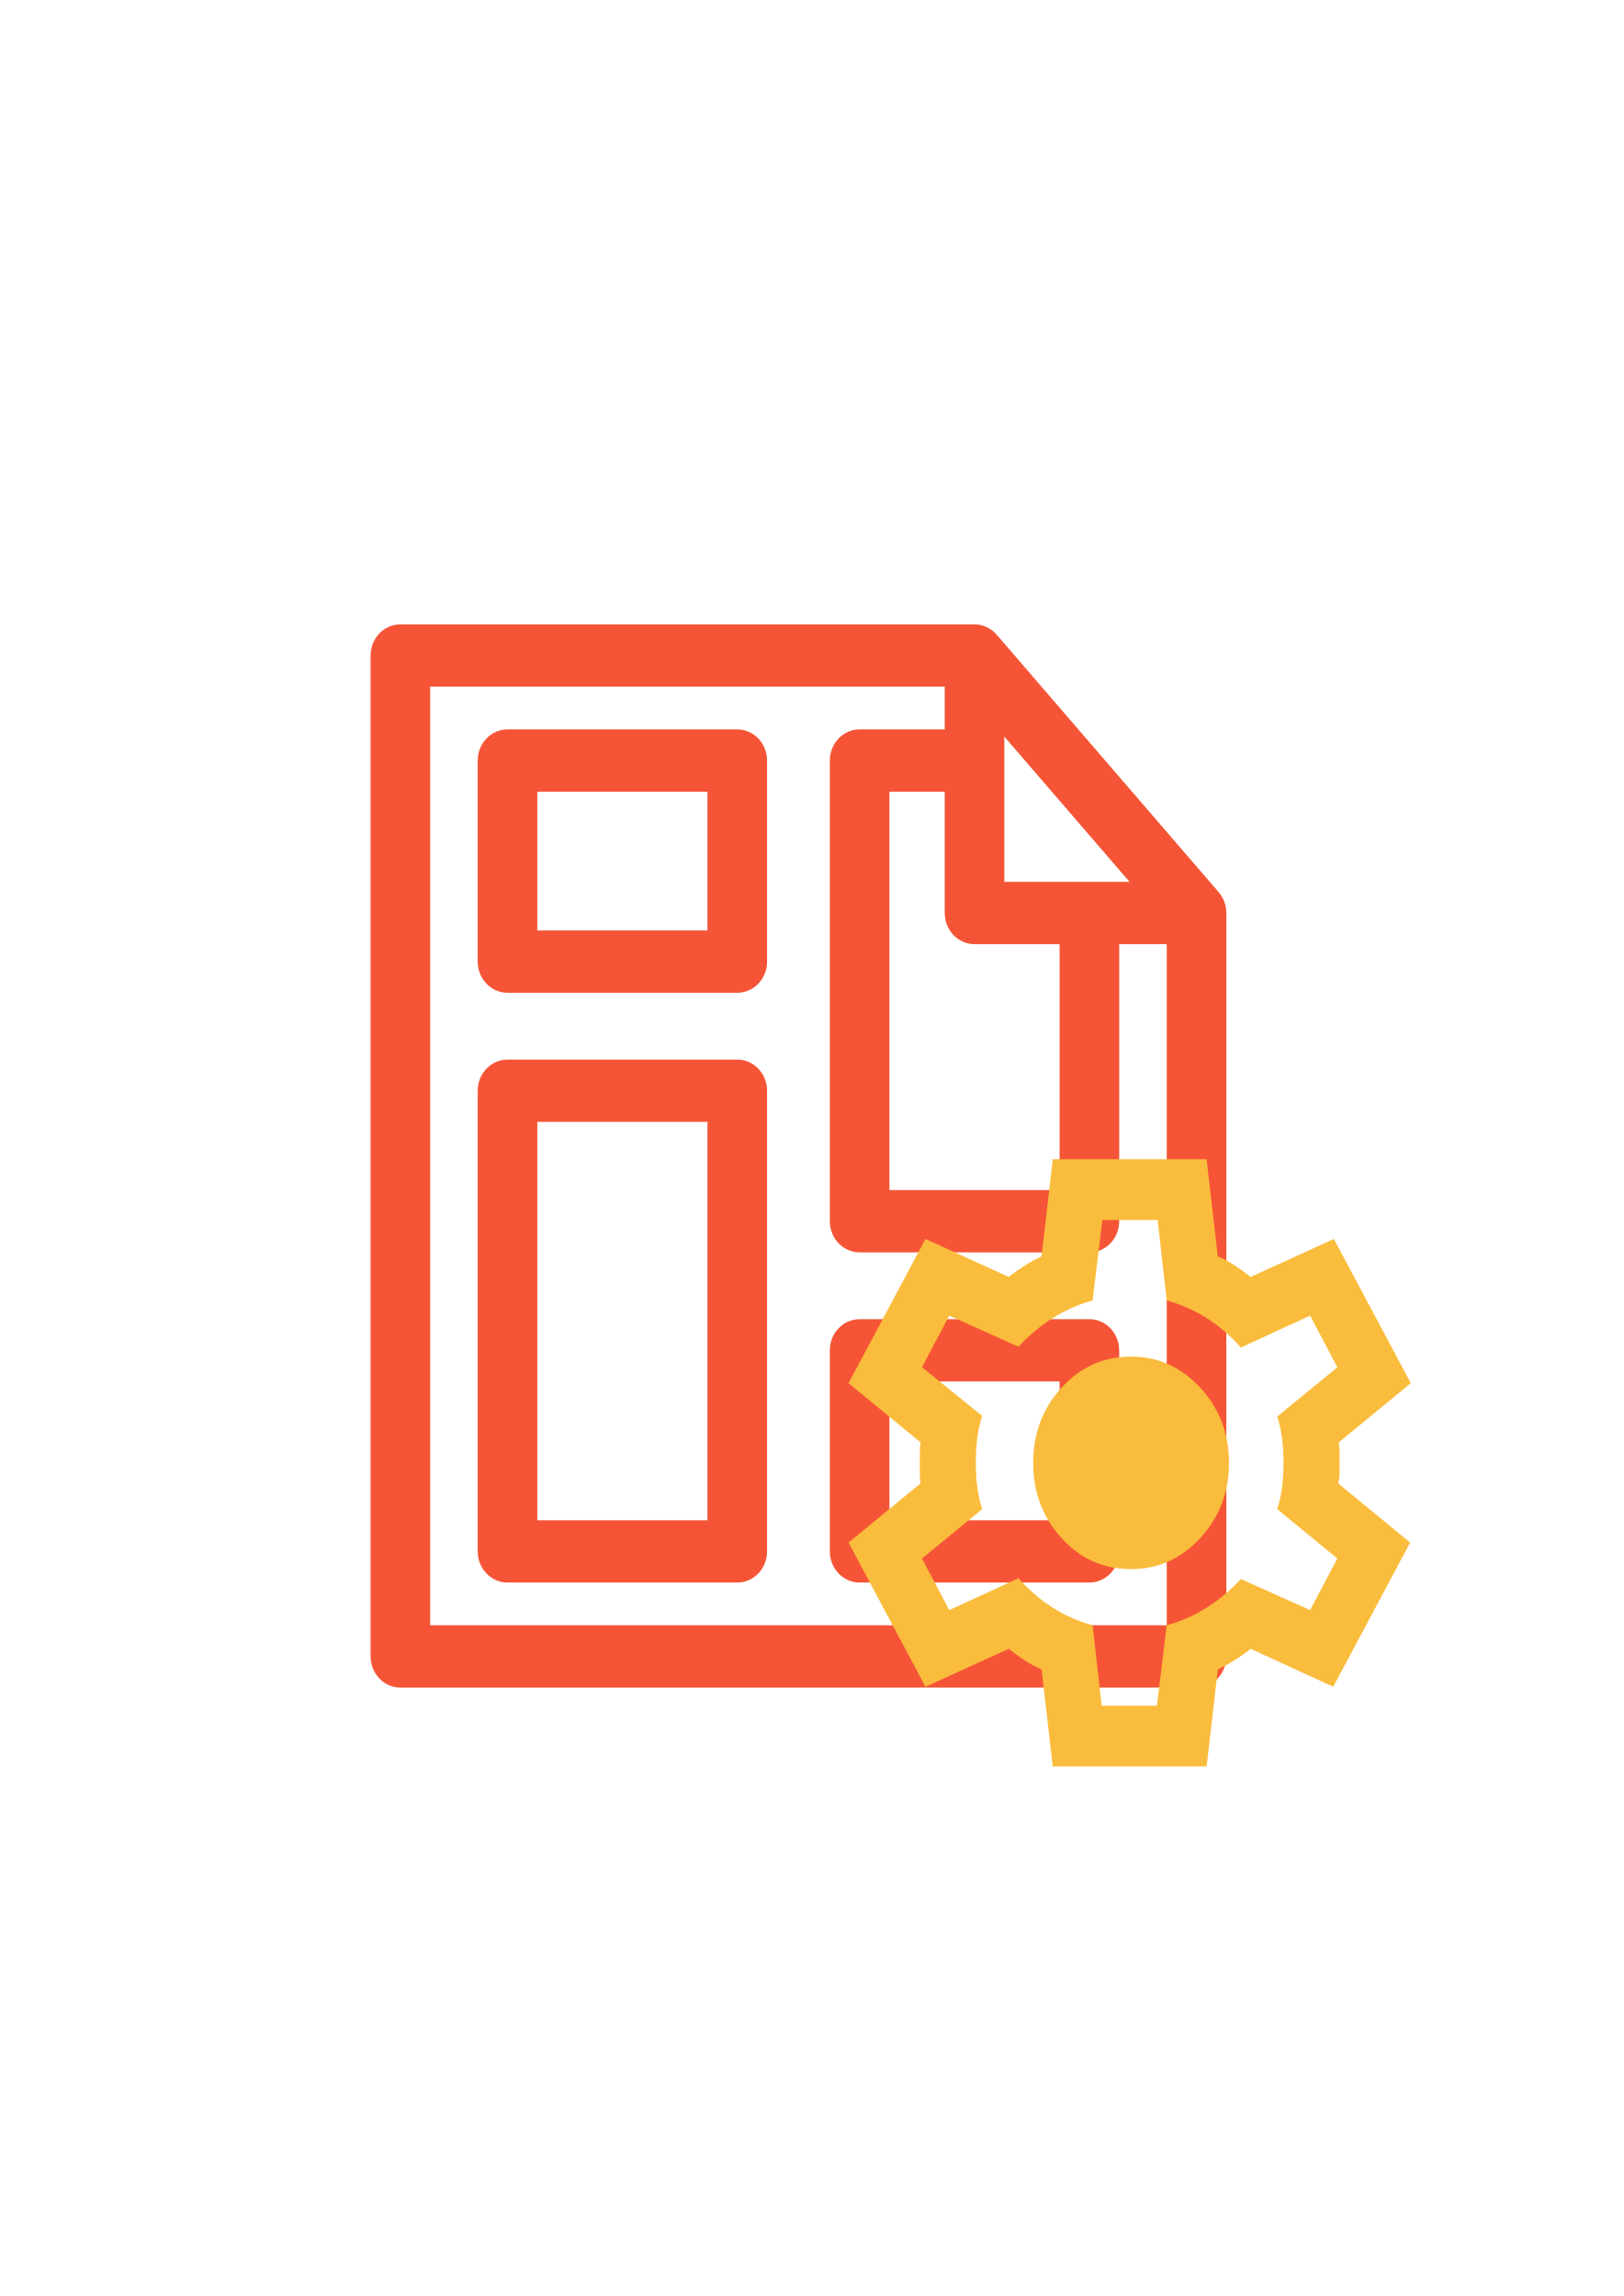
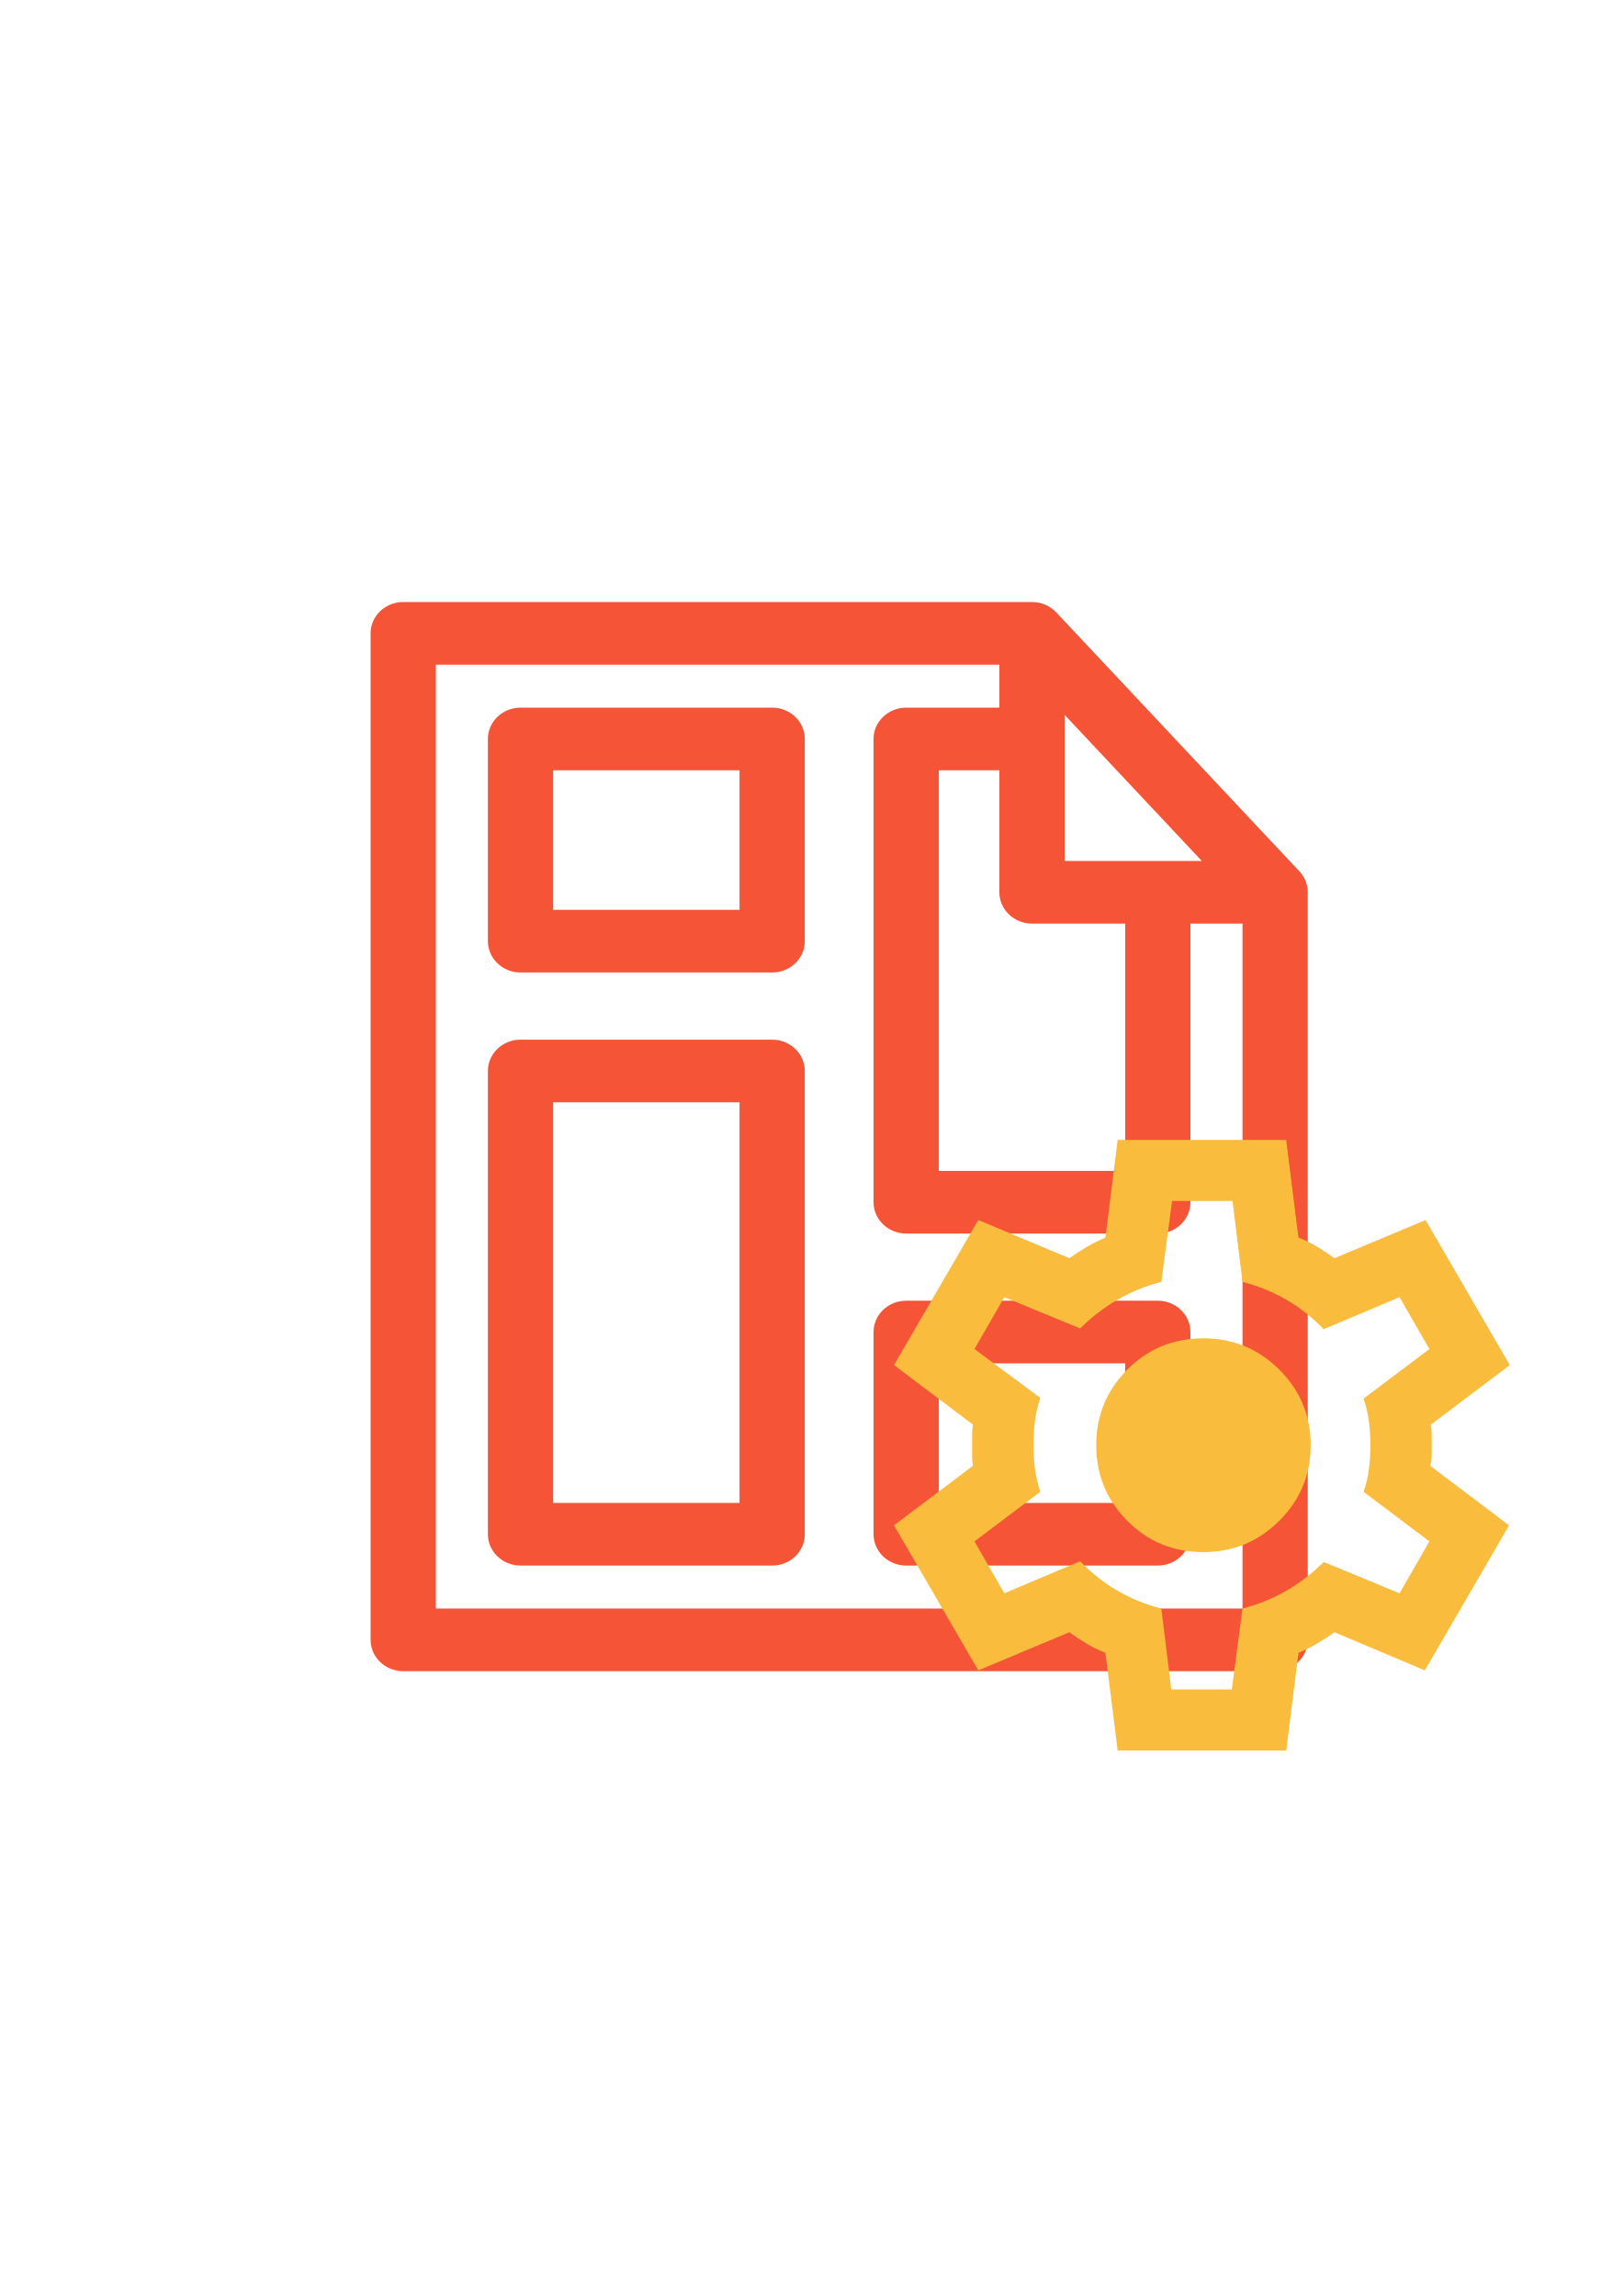
<svg xmlns="http://www.w3.org/2000/svg" width="210mm" height="297mm" viewBox="0 0 210 297" version="1.1" id="svg5">
  <defs id="defs2" />
  <g id="layer1">
-     <g style="clip-rule:evenodd;fill:#f55536;fill-opacity:1;fill-rule:evenodd;stroke-linejoin:round;stroke-miterlimit:2" id="g30067" transform="matrix(0.2569123,0,0,0.2686172,37.49759,80.7664)">
+     <g style="clip-rule:evenodd;fill:#f55536;fill-opacity:1;fill-rule:evenodd;stroke-linejoin:round;stroke-miterlimit:2" id="g30067" transform="matrix(0.2813659,0,0,0.2701194,36.50453,77.87489)">
      <g id="_42-Template" style="display:inline;fill:#f55536;fill-opacity:1" transform="translate(-2048,-8192)">
        <g id="g1900" transform="translate(2118.61,8222)" style="fill:#f55536;fill-opacity:1">
          <path d="M 0,452.002 V 0 h 259.03 v 20.581 h -42.84 c -8.284,0 -15,6.716 -15,15 v 221.845 c 0,8.284 6.716,15 15,15 h 115.67 c 8.284,0 15,-6.716 15,-15 V 123.995 h 23.93 V 452.002 Z M 289.03,93.995 V 24.047 l 63.046,69.948 z m -15,30 h 42.83 V 242.426 H 231.19 V 50.581 h 27.84 v 58.414 c 0,8.284 6.716,15 15,15 M 396.931,98.952 285.171,-25.043 C 282.328,-28.198 278.278,-30 274.03,-30 H -15 c -8.284,0 -15,6.716 -15,15 v 482.002 c 0,8.284 6.716,15 15,15 h 400.79 c 8.284,0 15,-6.716 15,-15 V 108.995 c 0,-3.709 -1.374,-7.287 -3.859,-10.043" id="path1898" style="fill:#f55536;fill-opacity:1;fill-rule:nonzero" />
        </g>
        <g id="g1904" transform="translate(0,7327.05)" style="fill:#f55536;fill-opacity:1">
          <path d="m 2258.2,1296.37 h -85.67 v -191.84 h 85.67 z m 15,-221.84 h -115.67 c -8.28,0 -15,6.71 -15,15 v 221.84 c 0,8.29 6.72,15 15,15 h 115.67 c 8.28,0 15,-6.71 15,-15 v -221.84 c 0,-8.29 -6.72,-15 -15,-15" id="path1902" style="fill:#f55536;fill-opacity:1;fill-rule:nonzero" />
        </g>
        <g id="g1908" transform="translate(0,6884.04)" style="fill:#f55536;fill-opacity:1">
          <path d="m 2258.2,1455.37 h -85.67 v -66.83 h 85.67 z m 15,-96.83 h -115.67 c -8.28,0 -15,6.71 -15,15 v 96.83 c 0,8.28 6.72,15 15,15 h 115.67 c 8.28,0 15,-6.72 15,-15 v -96.83 c 0,-8.29 -6.72,-15 -15,-15" id="path1906" style="fill:#f55536;fill-opacity:1;fill-rule:nonzero" />
        </g>
        <g id="g1912" transform="translate(0,7452.06)" style="fill:#f55536;fill-opacity:1">
          <path d="m 2435.46,1171.36 h -85.66 v -66.83 h 85.66 z m 15,-96.83 H 2334.8 c -8.29,0 -15,6.71 -15,15 v 96.83 c 0,8.28 6.71,15 15,15 h 115.66 c 8.28,0 15,-6.72 15,-15 v -96.83 c 0,-8.29 -6.72,-15 -15,-15" id="path1910" style="fill:#f55536;fill-opacity:1;fill-rule:nonzero" />
        </g>
      </g>
    </g>
-     <path d="m 136.156,228.502 -1.447,-12.567 q -1.176,-0.491 -2.216,-1.179 -1.041,-0.687 -2.035,-1.472 l -10.763,4.909 -9.949,-18.654 9.316,-7.658 q -0.096,-0.687 -0.096,-1.325 v -2.651 q 0,-0.638 0.096,-1.325 l -9.316,-7.658 9.949,-18.654 10.763,4.909 q 0.995,-0.785 2.08,-1.472 1.086,-0.687 2.171,-1.179 l 1.447,-12.567 h 19.898 l 1.447,12.567 q 1.176,0.491 2.216,1.179 1.041,0.687 2.035,1.472 l 10.763,-4.909 9.949,18.654 -9.316,7.658 q 0.096,0.687 0.096,1.325 v 2.651 q 0,0.638 -0.18,1.325 l 9.316,7.658 -9.949,18.654 -10.673,-4.909 q -0.995,0.785 -2.08,1.472 -1.086,0.687 -2.171,1.179 l -1.447,12.567 z m 6.331,-7.854 h 7.145 l 1.266,-10.407 q 2.804,-0.785 5.201,-2.307 2.397,-1.522 4.387,-3.682 l 8.954,4.025 3.527,-6.676 -7.778,-6.382 q 0.453,-1.374 0.633,-2.896 0.18,-1.522 0.18,-3.093 0,-1.571 -0.18,-3.093 -0.18,-1.522 -0.633,-2.896 l 7.778,-6.382 -3.527,-6.676 -8.954,4.124 q -1.99,-2.258 -4.387,-3.78 -2.397,-1.522 -5.201,-2.307 l -1.176,-10.407 h -7.145 l -1.266,10.407 q -2.804,0.785 -5.201,2.307 -2.397,1.522 -4.387,3.682 l -8.954,-4.025 -3.527,6.676 7.778,6.284 q -0.453,1.472 -0.633,2.945 -0.18,1.472 -0.18,3.142 0,1.571 0.18,3.044 0.18,1.472 0.633,2.945 l -7.778,6.382 3.527,6.676 8.954,-4.124 q 1.99,2.258 4.387,3.78 2.397,1.522 5.201,2.307 z m 3.799,-17.672 q 5.246,0 8.954,-4.025 3.708,-4.025 3.708,-9.72 0,-5.695 -3.708,-9.72 -3.708,-4.025 -8.954,-4.025 -5.336,0 -8.999,4.025 -3.663,4.025 -3.663,9.72 0,5.695 3.663,9.72 3.663,4.025 8.999,4.025 z m -0.181,-13.745 z" id="path1008" style="fill:#fabc3c;fill-opacity:1;stroke-width:0.094" />
+     <path d="m 144.554,226.437 -1.585,-12.637 q -1.288,-0.494 -2.427,-1.185 -1.14,-0.691 -2.229,-1.481 L 126.525,216.07 115.629,197.311 125.832,189.611 q -0.105,-0.691 -0.105,-1.333 v -2.666 q 0,-0.642 0.105,-1.333 l -10.203,-7.701 10.896,-18.759 11.788,4.936 q 1.09,-0.79 2.278,-1.481 1.189,-0.691 2.377,-1.185 l 1.585,-12.637 h 21.792 l 1.585,12.637 q 1.288,0.494 2.427,1.185 1.14,0.691 2.229,1.481 l 11.788,-4.936 10.896,18.759 -10.203,7.701 q 0.105,0.691 0.105,1.333 v 2.666 q 0,0.642 -0.198,1.333 l 10.203,7.701 -10.896,18.759 -11.689,-4.936 q -1.09,0.79 -2.278,1.481 -1.189,0.691 -2.377,1.185 l -1.585,12.637 z m 6.934,-7.898 h 7.825 l 1.387,-10.465 q 3.071,-0.79 5.696,-2.32 2.625,-1.53 4.804,-3.702 l 9.807,4.048 3.863,-6.714 -8.519,-6.417 q 0.496,-1.382 0.693,-2.912 0.198,-1.53 0.198,-3.11 0,-1.58 -0.198,-3.11 -0.198,-1.53 -0.693,-2.913 l 8.519,-6.417 -3.863,-6.714 -9.807,4.147 q -2.179,-2.271 -4.804,-3.801 -2.625,-1.53 -5.696,-2.32 l -1.288,-10.465 h -7.825 l -1.387,10.465 q -3.071,0.79 -5.696,2.32 -2.625,1.53 -4.804,3.702 l -9.806,-4.048 -3.863,6.714 8.519,6.319 q -0.496,1.481 -0.693,2.962 -0.198,1.481 -0.198,3.159 0,1.58 0.198,3.061 0.198,1.481 0.693,2.962 l -8.519,6.417 3.863,6.714 9.806,-4.147 q 2.179,2.271 4.804,3.801 2.625,1.53 5.696,2.32 z m 4.16,-17.771 q 5.745,0 9.807,-4.048 4.061,-4.048 4.061,-9.774 0,-5.726 -4.061,-9.774 -4.061,-4.048 -9.807,-4.048 -5.844,0 -9.856,4.048 -4.012,4.048 -4.012,9.774 0,5.726 4.012,9.774 4.012,4.048 9.856,4.048 z m -0.198,-13.822 z" id="path1008" style="fill:#fabc3c;fill-opacity:1;stroke-width:0.099" />
  </g>
</svg>
